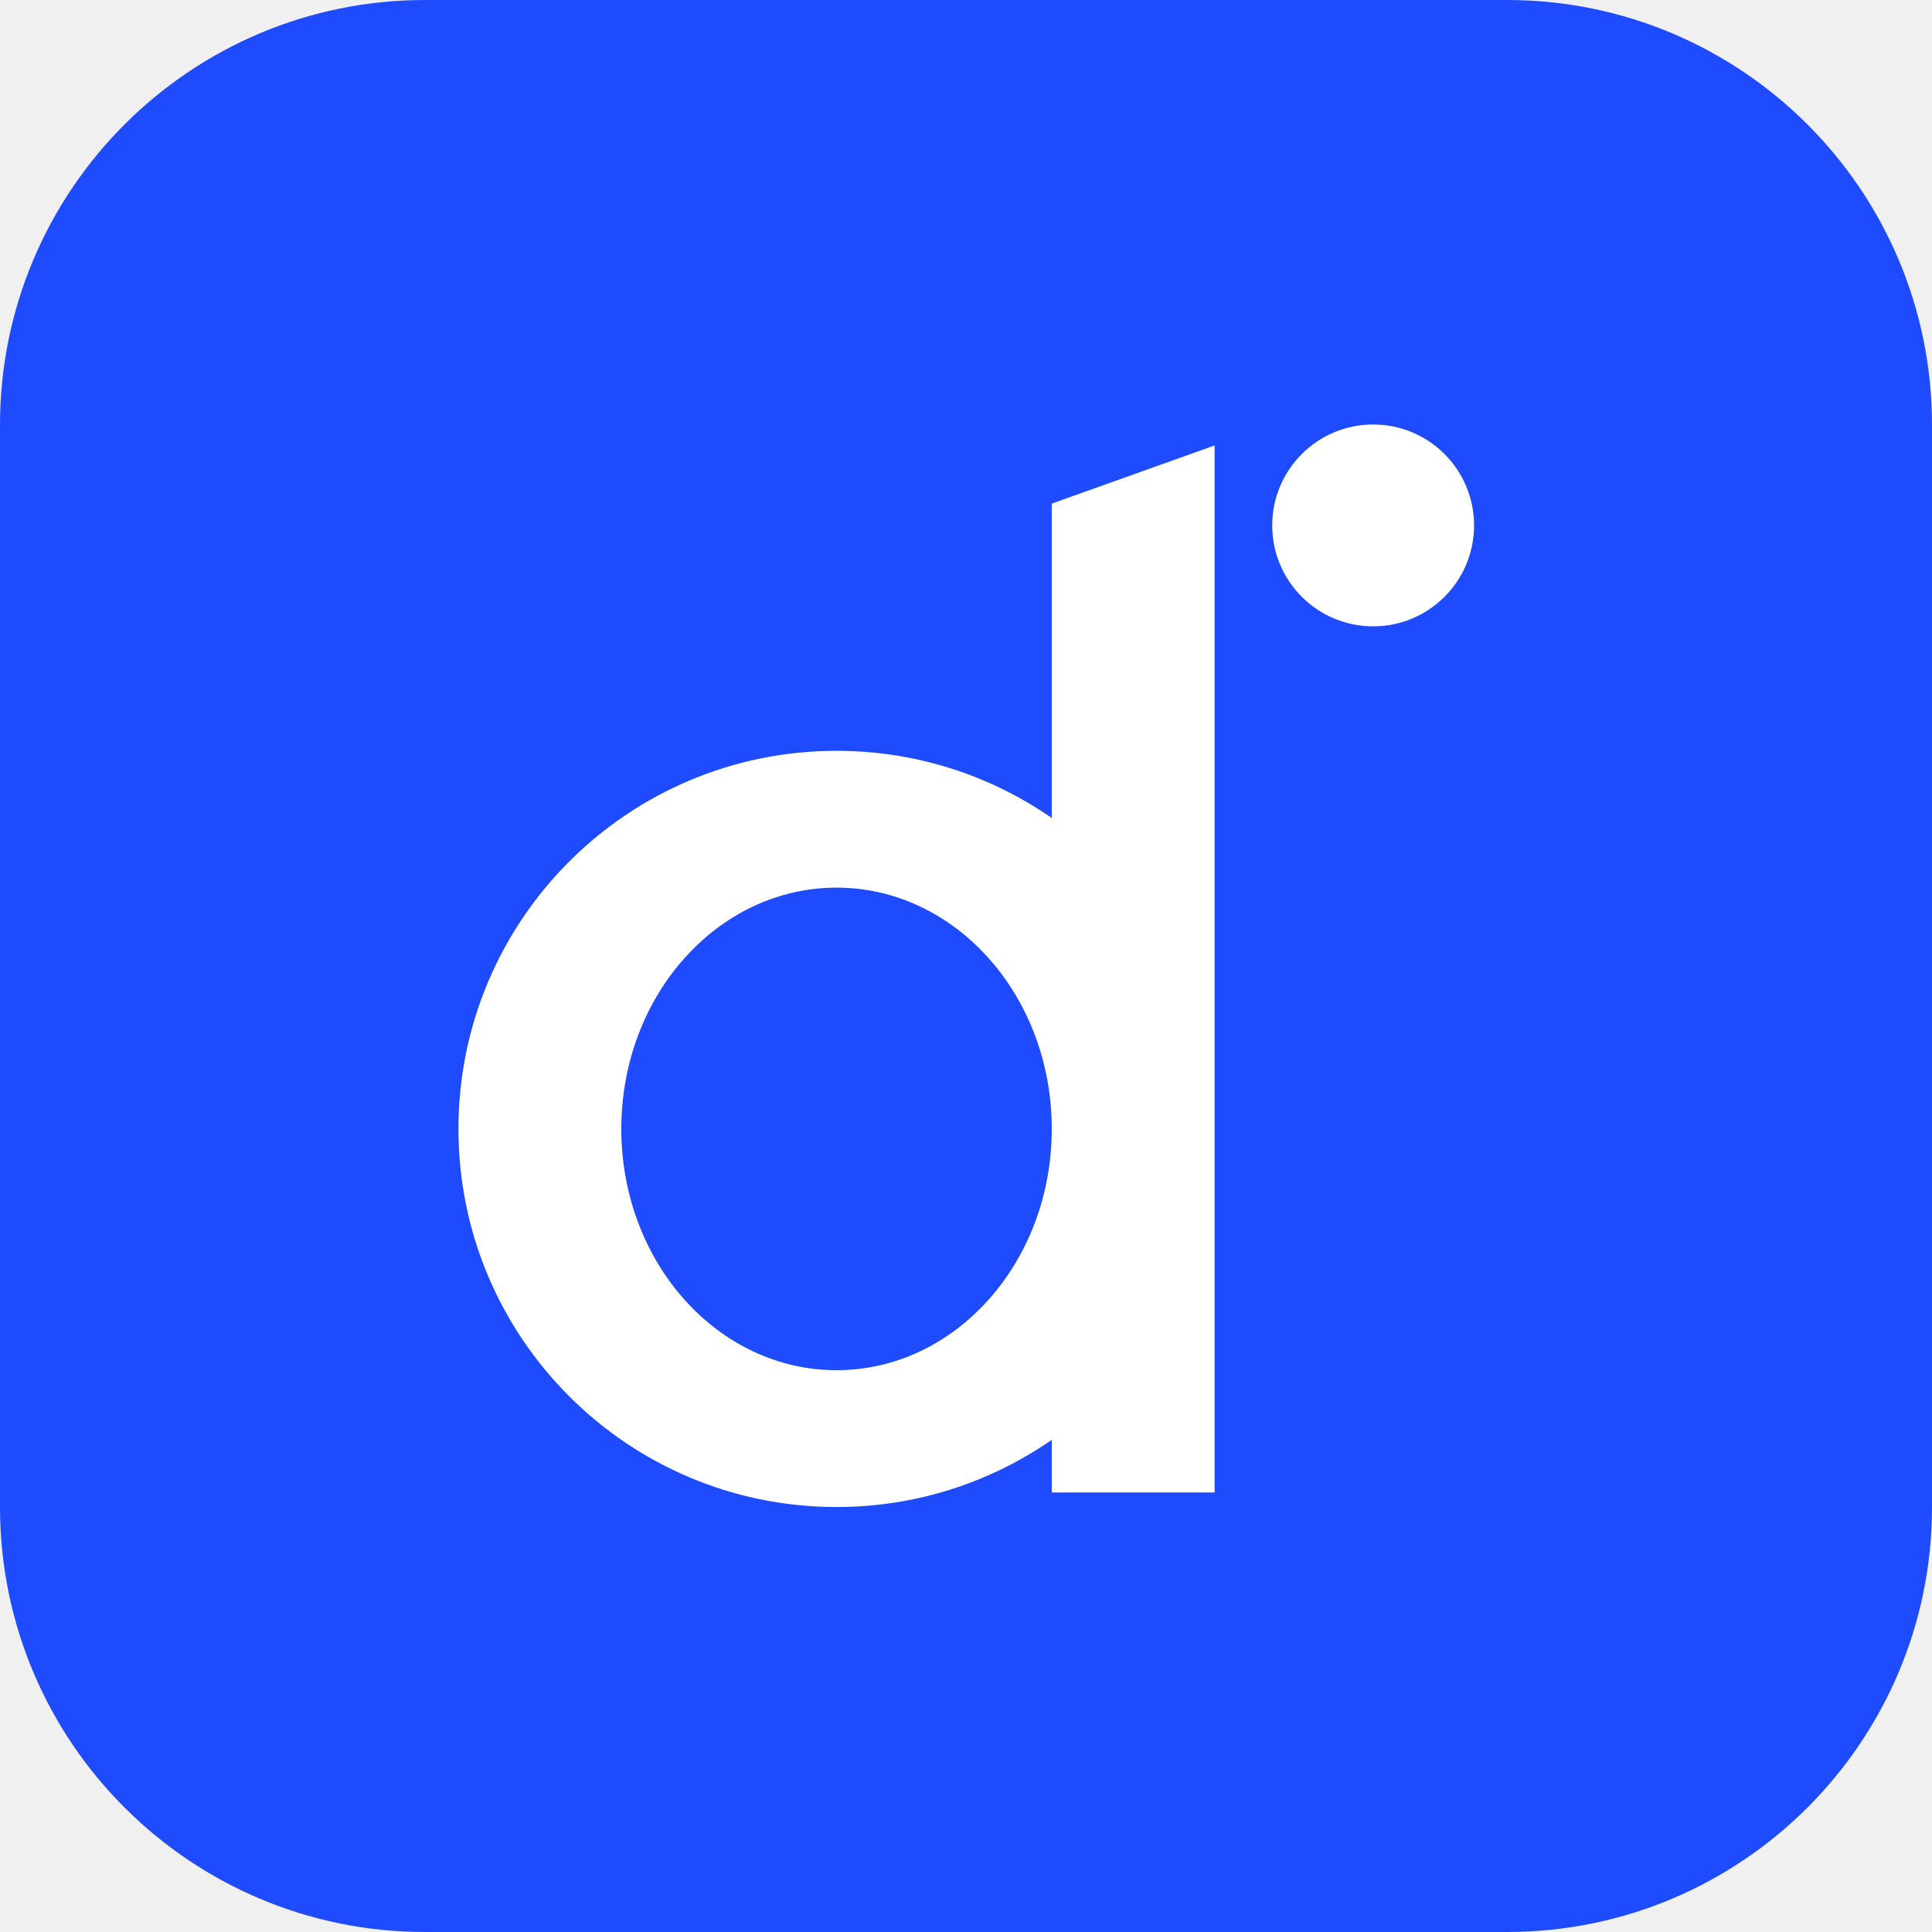
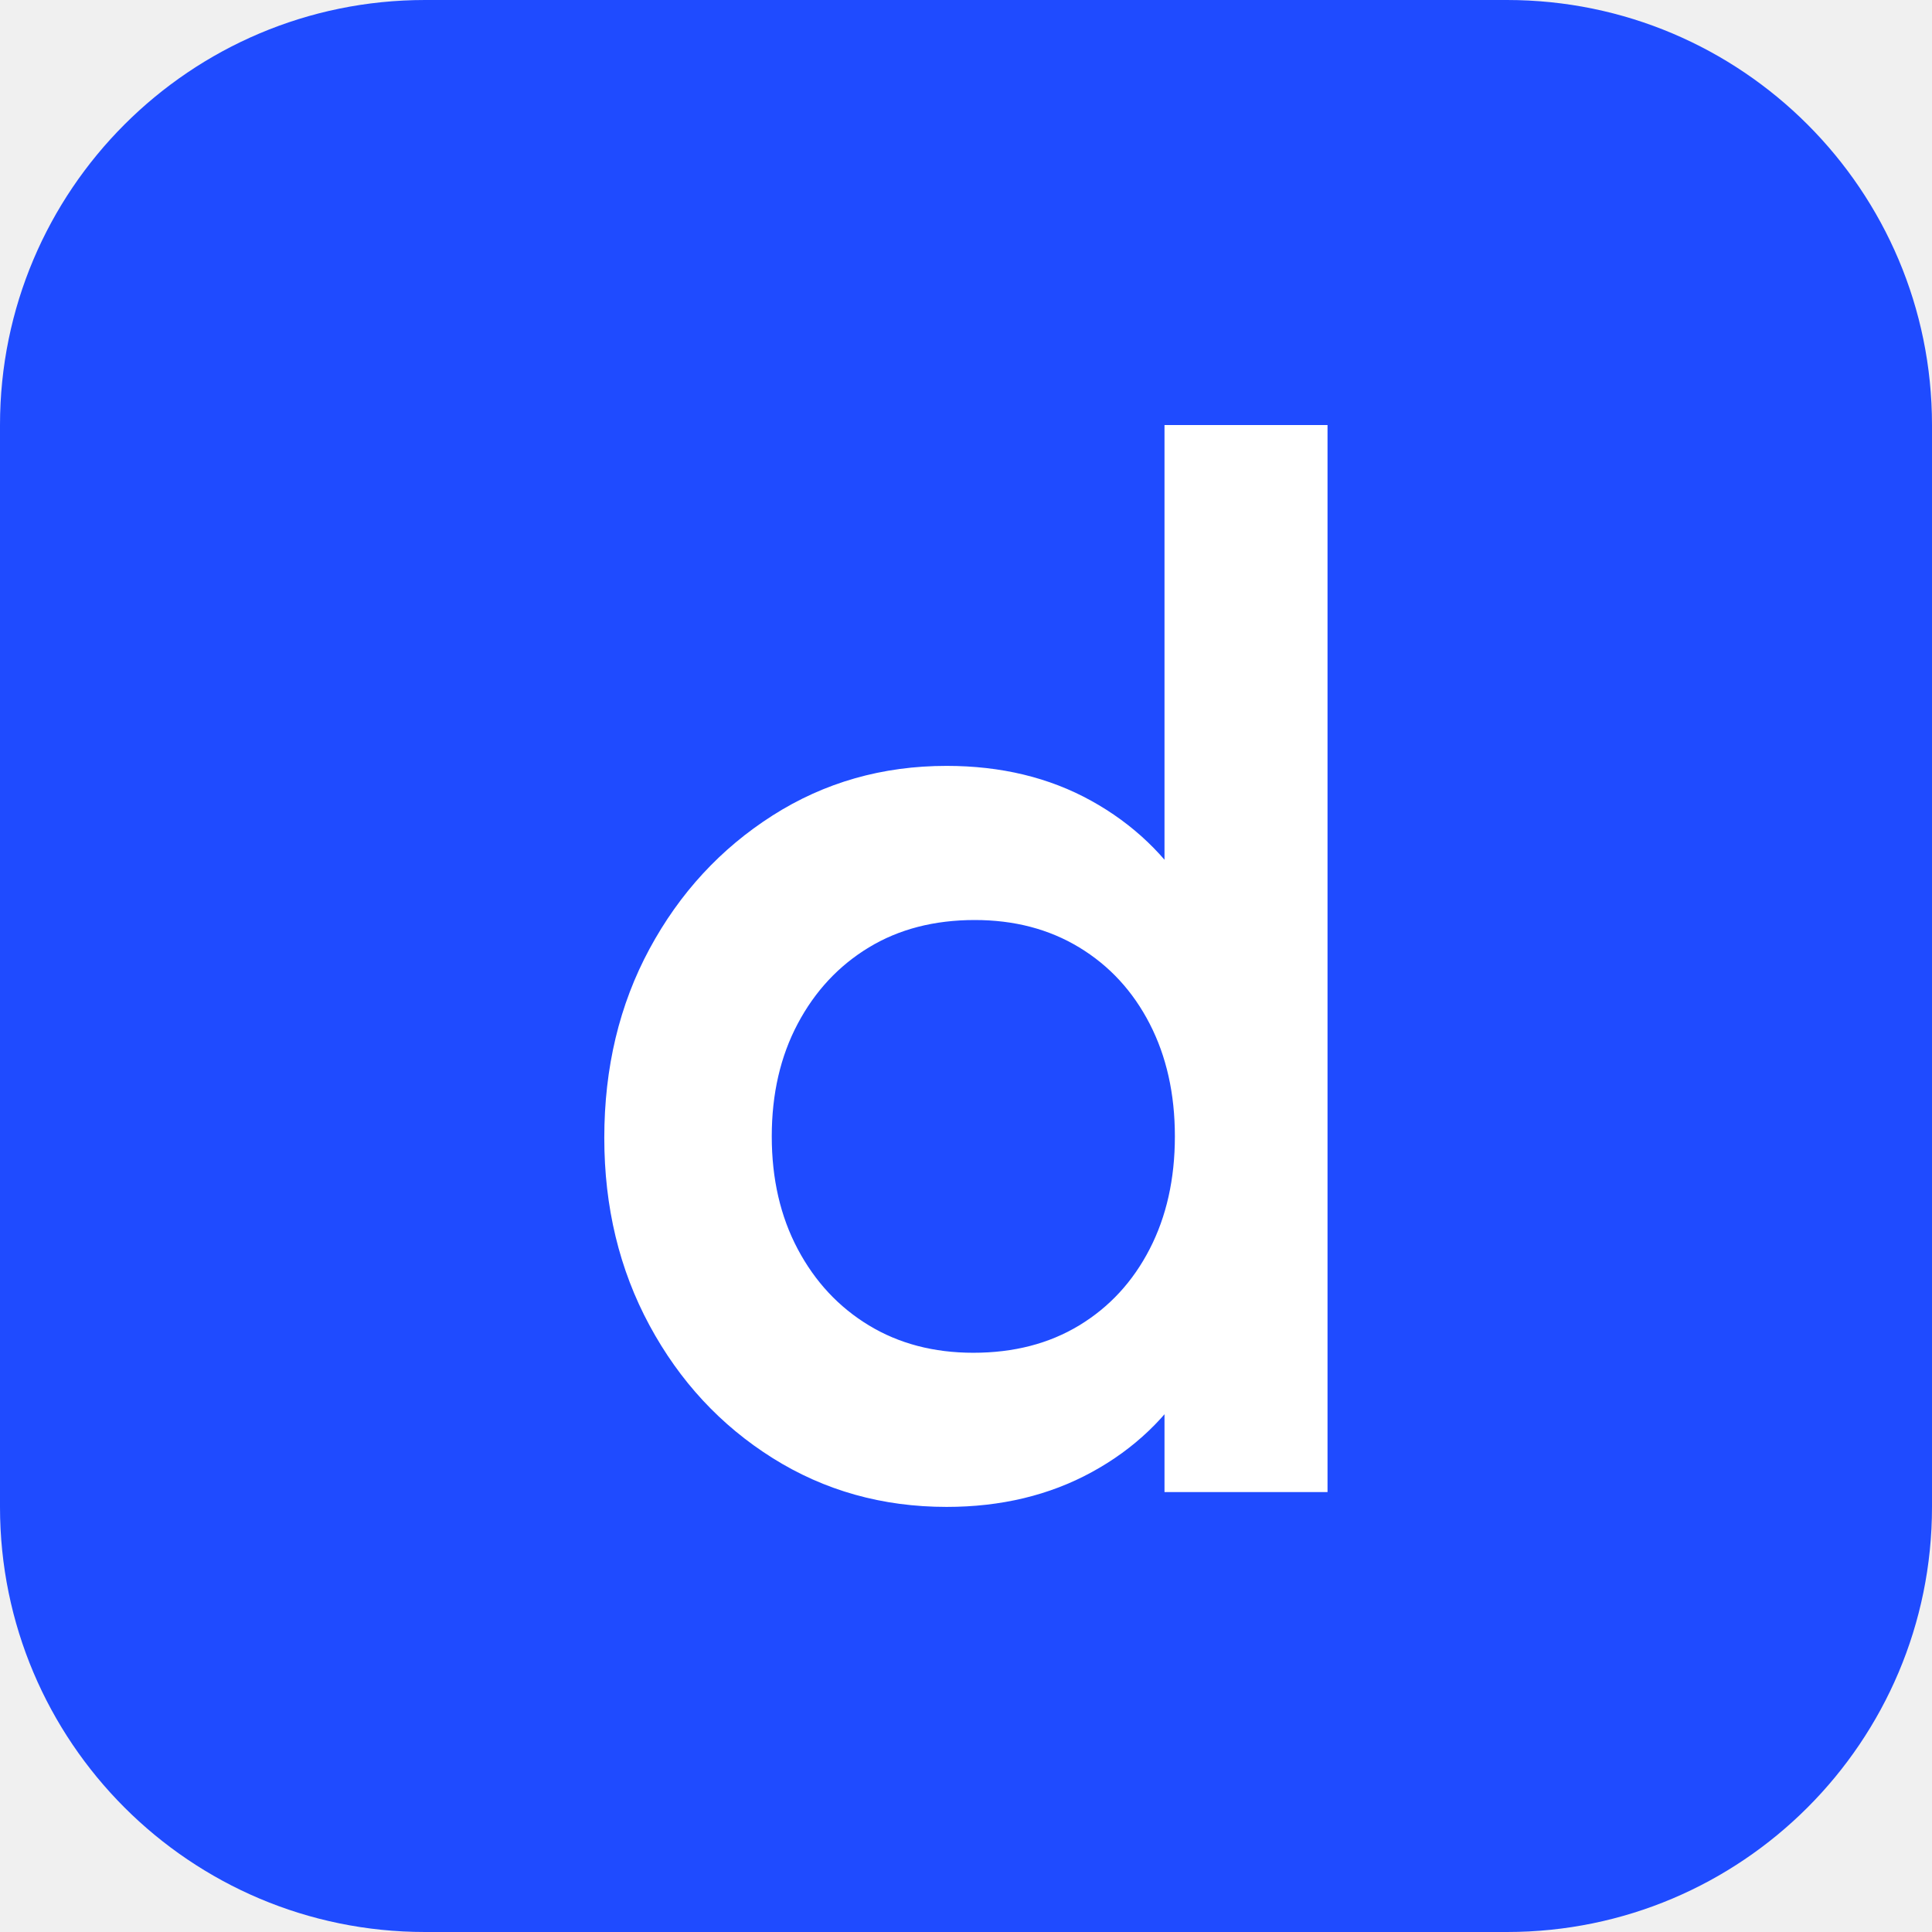
<svg xmlns="http://www.w3.org/2000/svg" viewBox="0 0 1000 1000" role="img" aria-label="datarin">
  <rect width="1000" height="1000" rx="220" fill="#1F4BFF" />
-   <g transform="translate(213.2 772.5) scale(0.7527)">
-     <path fill="#FFFFFF" d="M440.0 0.0H552.0V-720.0L440.0 -680.0V-463.795C397.995 -492.928 346.991 -510.0 292.0 -510.0C148.406 -510.0 32.0 -393.594 32.0 -250.0C32.0 -106.406 148.406 10.0 292.0 10.0C346.991 10.0 397.995 -7.072 440.0 -36.205ZM440.0 -250.0C440.0 -158.365 373.738 -84.08 292.0 -84.08C210.262 -84.08 144.0 -158.365 144.0 -250.0C144.0 -341.635 210.262 -415.92 292.0 -415.92C373.738 -415.92 440.0 -341.635 440.0 -250.0Z" />
-     <circle cx="661" cy="-665" r="69.4" fill="#FFFFFF" />
-   </g>
+   <path transform="translate(289.0 772.3) scale(0.7671)" fill="#FFFFFF" d="M262 10Q197 10 144.5 -23.0Q92 -56 61.5 -112.5Q31 -169 31 -239Q31 -310 61.5 -366.5Q92 -423 144.5 -456.5Q197 -490 262 -490Q317 -490 359.5 -466.5Q402 -443 427.0 -402.0Q452 -361 452 -309V-171Q452 -119 427.5 -78.0Q403 -37 360.0 -13.5Q317 10 262 10ZM280 -94Q321 -94 351.5 -112.5Q382 -131 399.0 -164.0Q416 -197 416 -240Q416 -283 399.0 -316.0Q382 -349 351.5 -367.5Q321 -386 281 -386Q240 -386 209.5 -367.5Q179 -349 161.5 -316.0Q144 -283 144 -240Q144 -197 161.5 -164.0Q179 -131 209.5 -112.5Q240 -94 280 -94ZM519 0H409V-129L428 -246L409 -362V-720H519Z" />
</svg>
